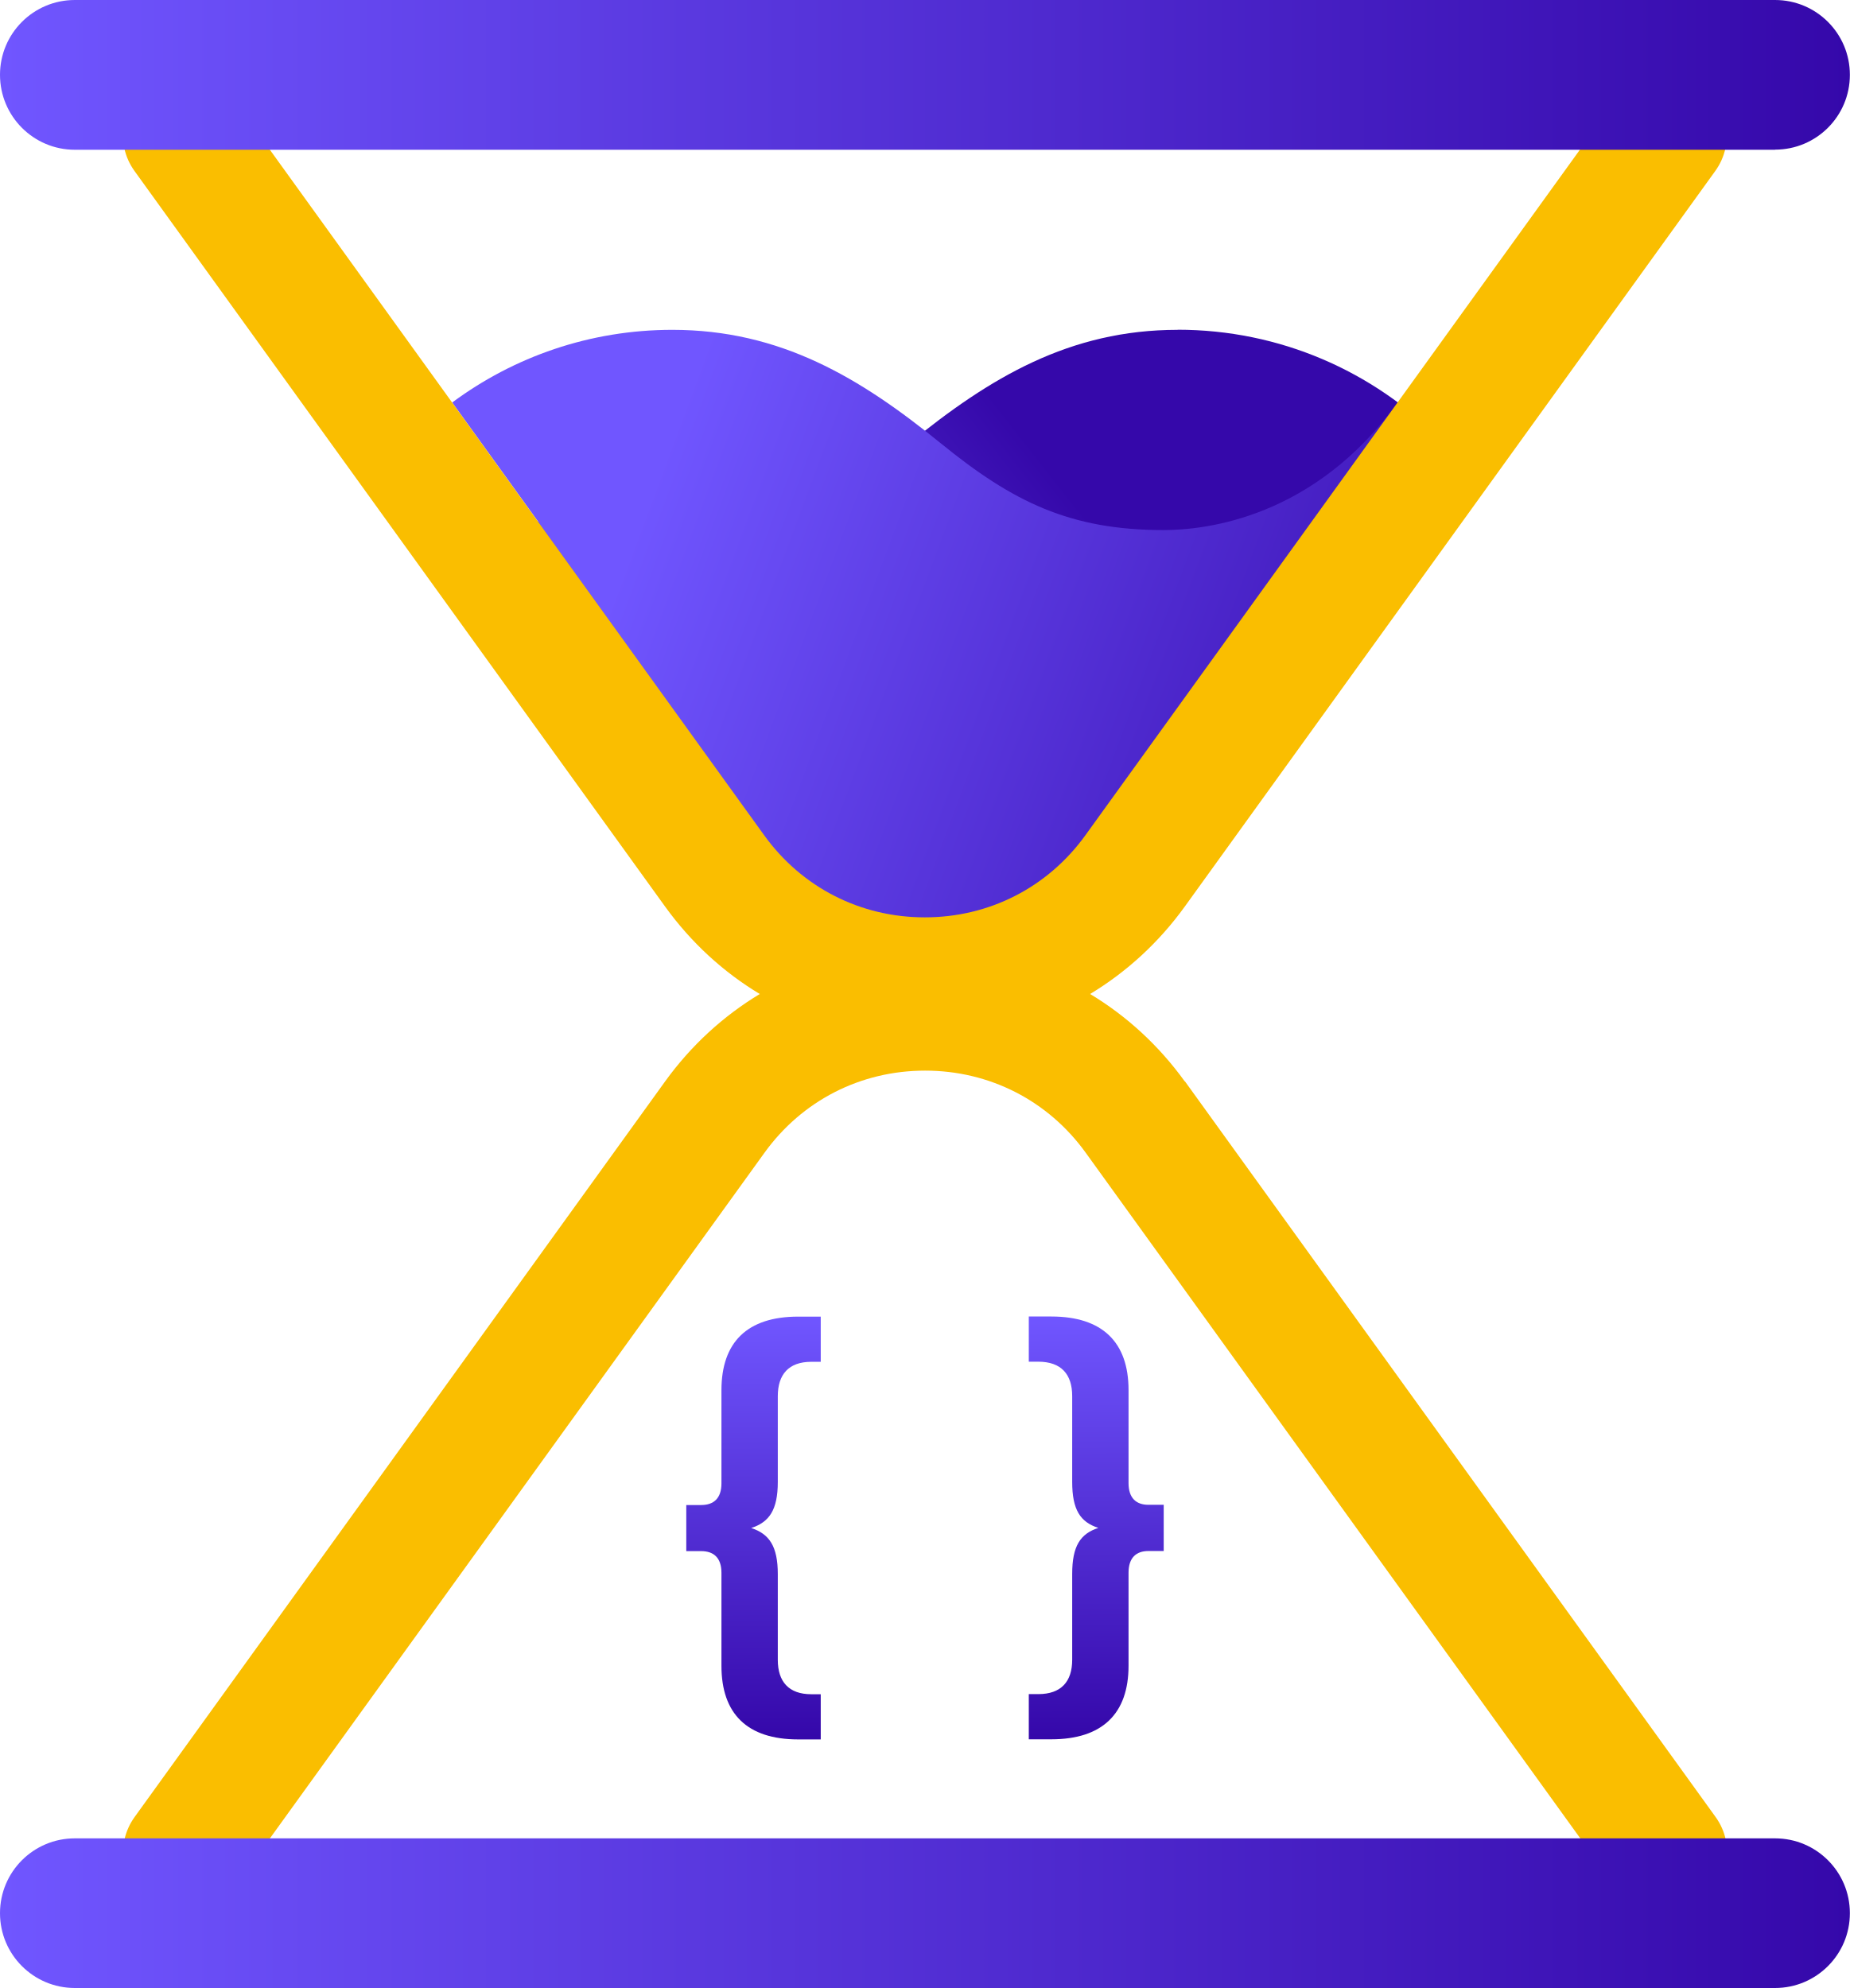
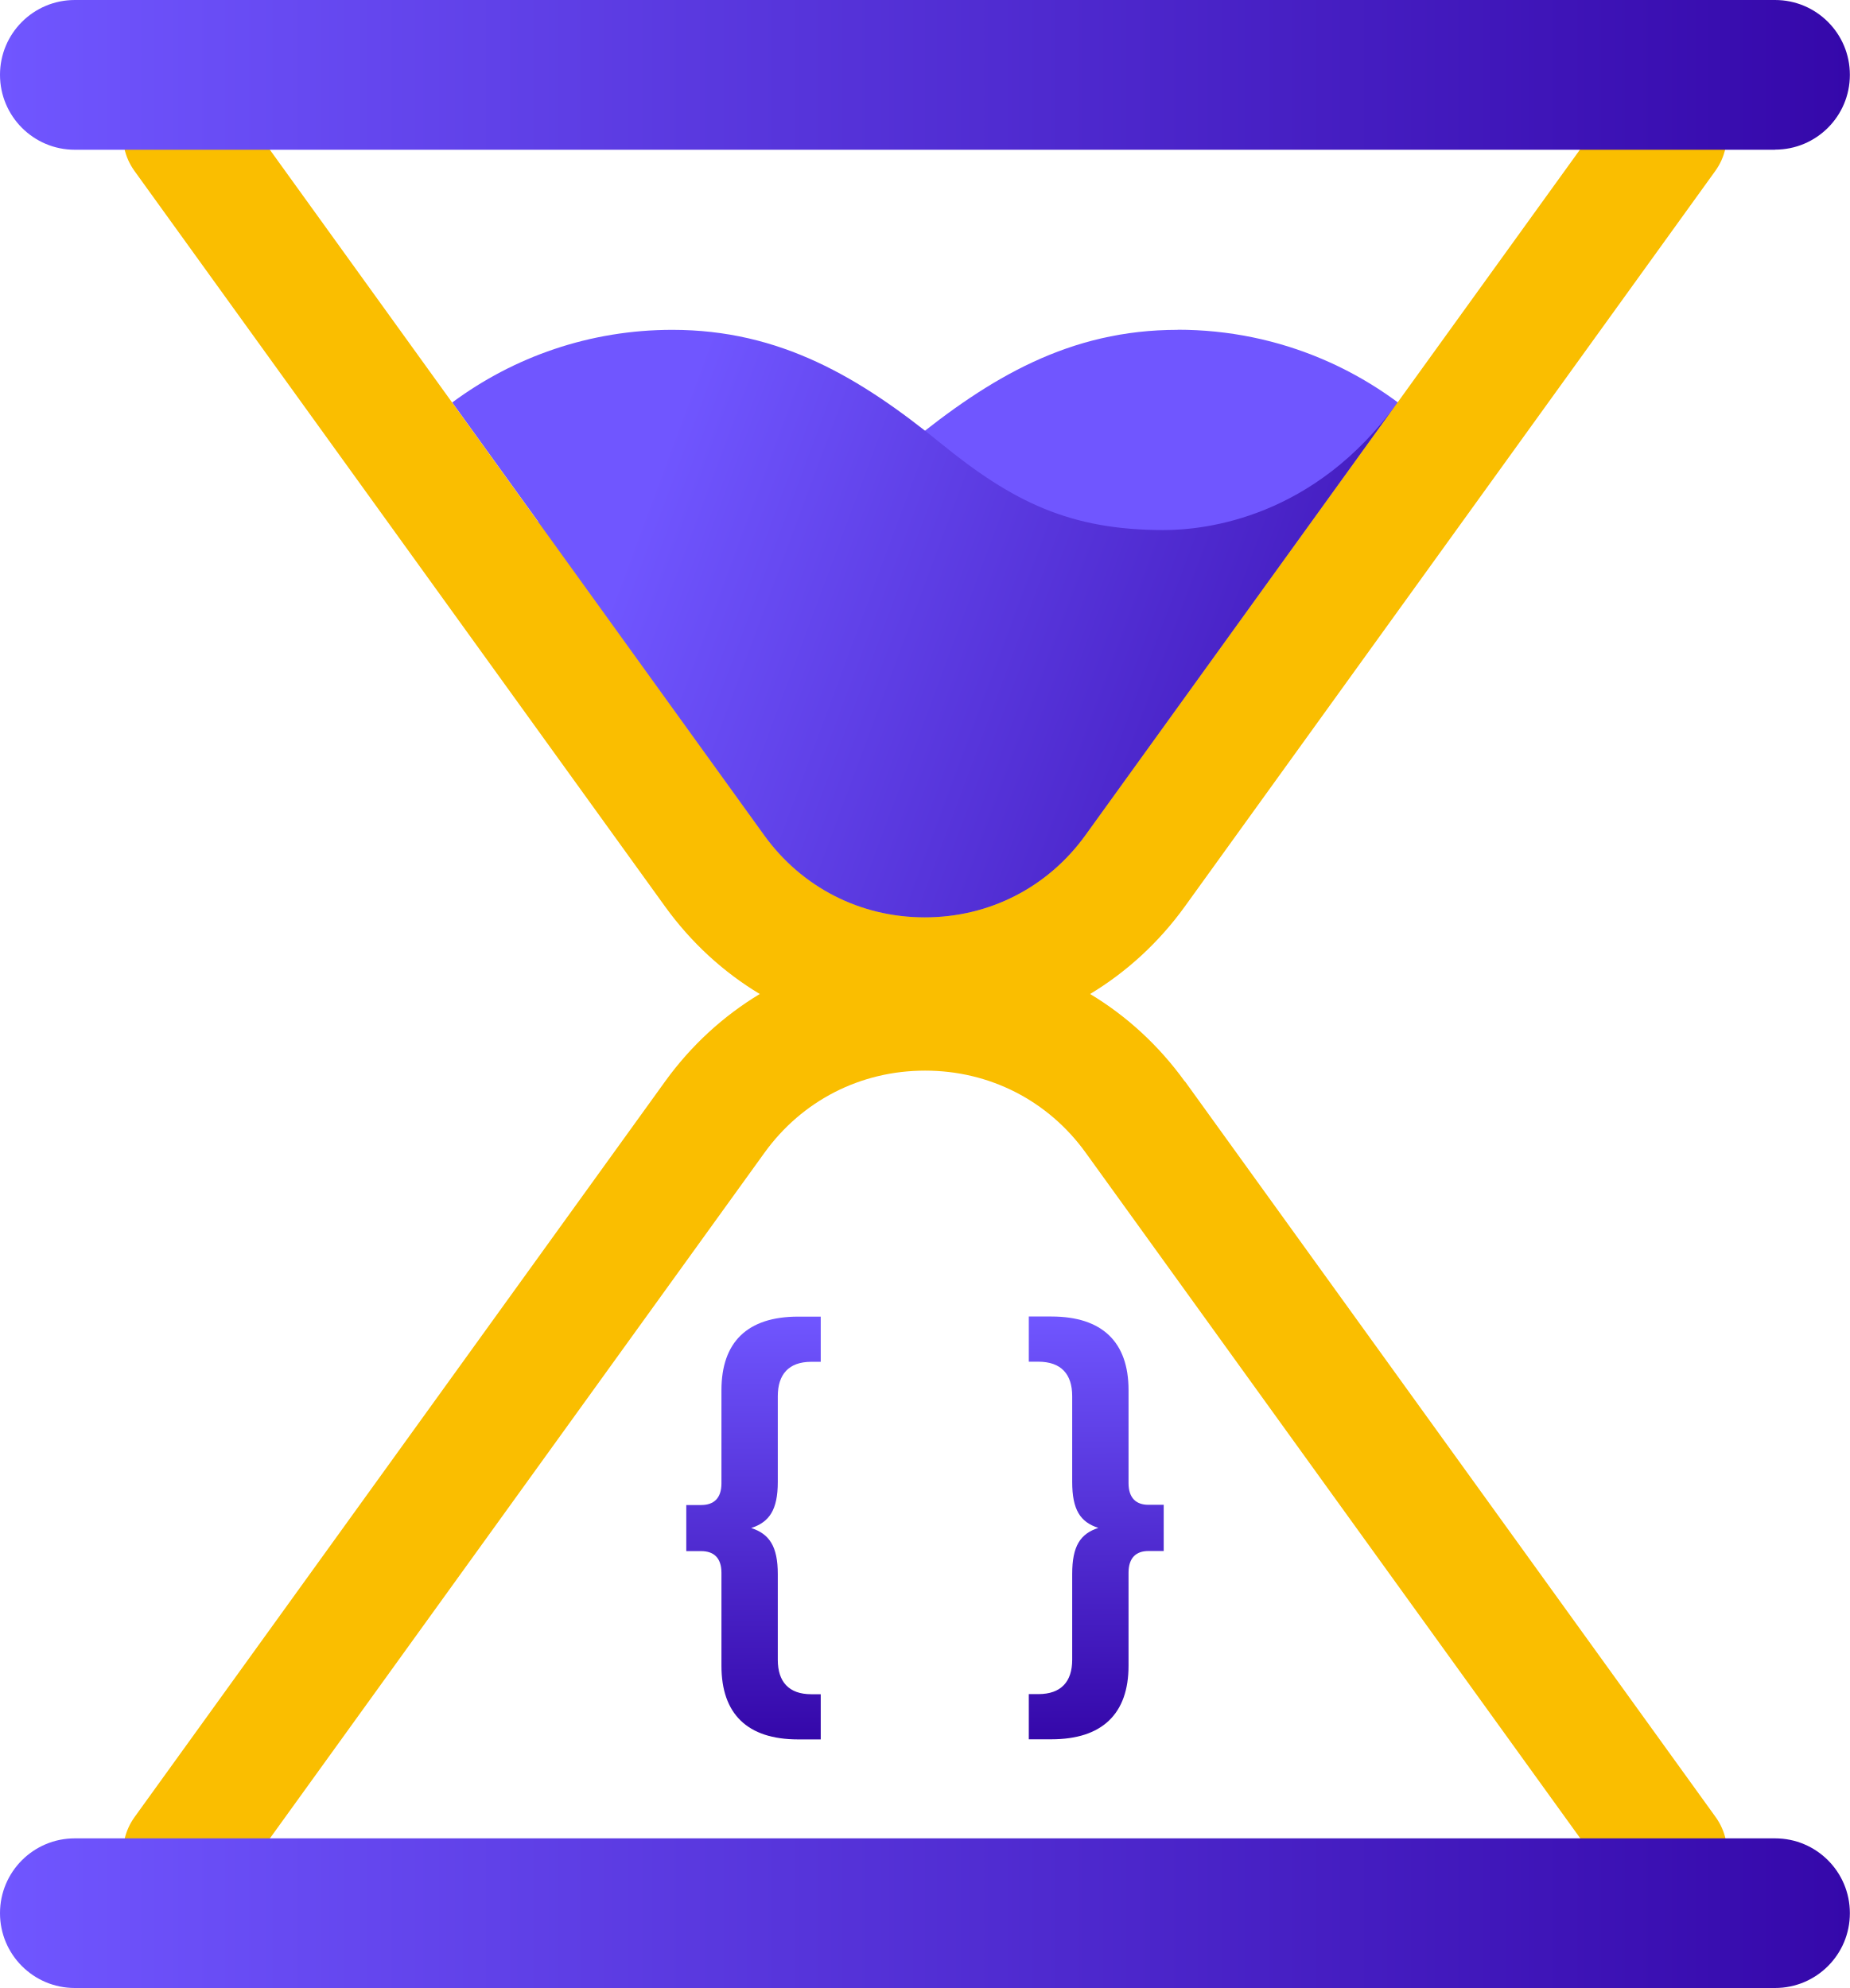
<svg xmlns="http://www.w3.org/2000/svg" xmlns:xlink="http://www.w3.org/1999/xlink" viewBox="0 0 164.13 176.42">
  <defs>
    <linearGradient id="d" x1="55.07" y1="69.95" x2="92.37" y2="40.71" gradientTransform="matrix(1, 0, 0, 1, 0, 0)" gradientUnits="userSpaceOnUse">
      <stop offset="0" stop-color="#7056ff" />
      <stop offset="1" stop-color="#3508aa" />
    </linearGradient>
    <linearGradient id="e" x1="58.11" y1="42.47" x2="134.91" y2="71" xlink:href="#d" />
    <linearGradient id="f" x1="66.79" y1="116.87" x2="67.03" y2="154.08" xlink:href="#d" />
    <linearGradient id="g" x1="97.08" y1="116.8" x2="97.32" y2="154.02" xlink:href="#d" />
    <linearGradient id="h" x1="0" y1="6.64" x2="164.13" y2="6.64" xlink:href="#d" />
    <linearGradient id="i" x1="0" y1="169.78" x2="164.13" y2="169.78" xlink:href="#d" />
  </defs>
  <g id="a" />
  <g id="b">
    <g id="c">
      <g>
-         <path d="M104.49,29.27c-9.58,0-16.66,4.24-23.82,10.07-6.4,5.21-13.86,8.82-22.17,8.82s-16.57-3.38-22.44-8.88c-1.21,1.25-2.31,2.6-3.31,4.02l28.14,38.69c3.69,5.08,9.02,8.01,14.61,8.81,3.72,.53,7.54,.12,11.08-1.23,3.78-1.45,7.24-3.97,9.86-7.58l31.31-43.05c-5.94-5.98-14.17-9.68-23.27-9.68Z" style="fill:url(#d);" />
-         <path d="M103.25,47.04c-8.31,0-13.38-2.49-19.78-7.7-7.16-5.83-14.24-10.07-23.82-10.07-7.32,0-14.07,2.4-19.53,6.45l27.68,38.39c3.34,4.64,8.54,7.3,14.26,7.3s10.92-2.66,14.26-7.3l27.68-38.39c-7.38,10.24-17.02,11.32-20.76,11.32Z" style="fill:url(#e);" />
+         <path d="M104.49,29.27c-9.58,0-16.66,4.24-23.82,10.07-6.4,5.21-13.86,8.82-22.17,8.82s-16.57-3.38-22.44-8.88c-1.21,1.25-2.31,2.6-3.31,4.02l28.14,38.69c3.69,5.08,9.02,8.01,14.61,8.81,3.72,.53,7.54,.12,11.08-1.23,3.78-1.45,7.24-3.97,9.86-7.58l31.31-43.05c-5.94-5.98-14.17-9.68-23.27-9.68Z" fill="url(#f)" />
+         <path d="M103.25,47.04c-8.31,0-13.38-2.49-19.78-7.7-7.16-5.83-14.24-10.07-23.82-10.07-7.32,0-14.07,2.4-19.53,6.45l27.68,38.39c3.34,4.64,8.54,7.3,14.26,7.3s10.92-2.66,14.26-7.3l27.68-38.39c-7.38,10.24-17.02,11.32-20.76,11.32Z" fill="url(#e)" />
        <g>
-           <path d="M64.01,123.38v8.26c0,1.32-.68,1.92-1.8,1.92h-1.32v4.09h1.32c1.12,0,1.8,.6,1.8,1.92v8.26c0,4.25,2.28,6.53,6.81,6.53h2v-4.01h-.84c-2,0-2.97-1.12-2.97-3.05v-7.61c0-2.48-.76-3.57-2.36-4.09,1.6-.52,2.36-1.6,2.36-4.09v-7.61c0-1.92,.96-3.05,2.97-3.05h.84v-4.01h-2c-4.53,0-6.81,2.28-6.81,6.53Z" style="fill:url(#f);" />
-           <path d="M103.25,137.64h-1.36c-1.08,0-1.76,.6-1.76,1.92v8.26c0,4.25-2.32,6.53-6.85,6.53h-2v-4.01h.84c2.04,0,3.01-1.12,3.01-3.05v-7.61c0-2.48,.72-3.57,2.32-4.09-1.6-.52-2.32-1.6-2.32-4.09v-7.61c0-1.92-.96-3.05-3.01-3.05h-.84v-4.01h2c4.53,0,6.85,2.28,6.85,6.53v8.26c0,1.32,.68,1.92,1.76,1.92h1.36v4.09Z" style="fill:url(#g);" />
+           <path d="M64.01,123.38v8.26c0,1.32-.68,1.92-1.8,1.92h-1.32v4.09h1.32c1.12,0,1.8,.6,1.8,1.92v8.26c0,4.25,2.28,6.53,6.81,6.53h2v-4.01h-.84c-2,0-2.97-1.12-2.97-3.05v-7.61c0-2.48-.76-3.57-2.36-4.09,1.6-.52,2.36-1.6,2.36-4.09v-7.61c0-1.92,.96-3.05,2.97-3.05h.84v-4.01h-2c-4.53,0-6.81,2.28-6.81,6.53Z" fill="url(#f)" />
+           <path d="M103.25,137.64h-1.36c-1.08,0-1.76,.6-1.76,1.92v8.26c0,4.25-2.32,6.53-6.85,6.53h-2v-4.01h.84c2.04,0,3.01-1.12,3.01-3.05v-7.61c0-2.48,.72-3.57,2.32-4.09-1.6-.52-2.32-1.6-2.32-4.09v-7.61c0-1.92-.96-3.05-3.01-3.05h-.84v-4.01h2c4.53,0,6.85,2.28,6.85,6.53v8.26c0,1.32,.68,1.92,1.76,1.92h1.36v4.09Z" fill="url(#g)" />
        </g>
-         <path d="M105.12,95.97c-2.31-3.2-5.16-5.81-8.4-7.76,3.23-1.95,6.09-4.56,8.4-7.76L152.19,15.17c1.75-2.43,1.2-5.82-1.23-7.57-2.43-1.75-5.82-1.2-7.57,1.23l-47.08,65.28c-3.34,4.64-8.54,7.3-14.26,7.3s-10.92-2.66-14.26-7.3L20.73,8.83c-1.75-2.43-5.14-2.98-7.57-1.23-2.43,1.75-2.98,5.14-1.23,7.57L59.01,80.45c2.31,3.2,5.16,5.81,8.4,7.76-3.23,1.95-6.09,4.56-8.4,7.76L11.94,161.25c-1.75,2.43-1.2,5.82,1.23,7.57,2.43,1.75,5.82,1.2,7.57-1.23l47.08-65.28c3.34-4.64,8.54-7.3,14.26-7.3s10.92,2.66,14.26,7.3l47.08,65.28c1.06,1.47,2.72,2.25,4.4,2.25,1.1,0,2.21-.33,3.17-1.02,2.43-1.75,2.98-5.14,1.23-7.57l-47.08-65.28Z" style="fill:#fabe00;" />
+         <path d="M105.12,95.97c-2.31-3.2-5.16-5.81-8.4-7.76,3.23-1.95,6.09-4.56,8.4-7.76L152.19,15.17c1.75-2.43,1.2-5.82-1.23-7.57-2.43-1.75-5.82-1.2-7.57,1.23l-47.08,65.28c-3.34,4.64-8.54,7.3-14.26,7.3s-10.92-2.66-14.26-7.3L20.73,8.83c-1.75-2.43-5.14-2.98-7.57-1.23-2.43,1.75-2.98,5.14-1.23,7.57L59.01,80.45c2.31,3.2,5.16,5.81,8.4,7.76-3.23,1.95-6.09,4.56-8.4,7.76L11.94,161.25c-1.75,2.43-1.2,5.82,1.23,7.57,2.43,1.75,5.82,1.2,7.57-1.23l47.08-65.28c3.34-4.64,8.54-7.3,14.26-7.3s10.92,2.66,14.26,7.3l47.08,65.28c1.06,1.47,2.72,2.25,4.4,2.25,1.1,0,2.21-.33,3.17-1.02,2.43-1.75,2.98-5.14,1.23-7.57l-47.08-65.28Z" fill="#fabe00" />
        <g>
-           <path d="M157.49,13.29H6.64C2.97,13.29,0,10.31,0,6.64H0C0,2.97,2.97,0,6.64,0H157.49c3.67,0,6.64,2.97,6.64,6.64h0c0,3.67-2.97,6.64-6.64,6.64Z" style="fill:url(#h);" />
-           <path d="M157.49,176.42H6.64c-3.67,0-6.64-2.97-6.64-6.64H0c0-3.67,2.97-6.64,6.64-6.64H157.49c3.67,0,6.64,2.97,6.64,6.64h0c0,3.67-2.97,6.64-6.64,6.64Z" style="fill:url(#i);" />
+           <path d="M157.49,13.29H6.64C2.97,13.29,0,10.31,0,6.64H0C0,2.97,2.97,0,6.64,0H157.49c3.67,0,6.64,2.97,6.64,6.64h0c0,3.67-2.97,6.64-6.64,6.64Z" fill="url(#h)" />
+           <path d="M157.49,176.42H6.64c-3.67,0-6.64-2.97-6.64-6.64H0c0-3.67,2.97-6.64,6.64-6.64H157.49c3.67,0,6.64,2.97,6.64,6.64h0c0,3.67-2.97,6.64-6.64,6.64Z" fill="url(#i)" />
        </g>
      </g>
    </g>
  </g>
</svg>
